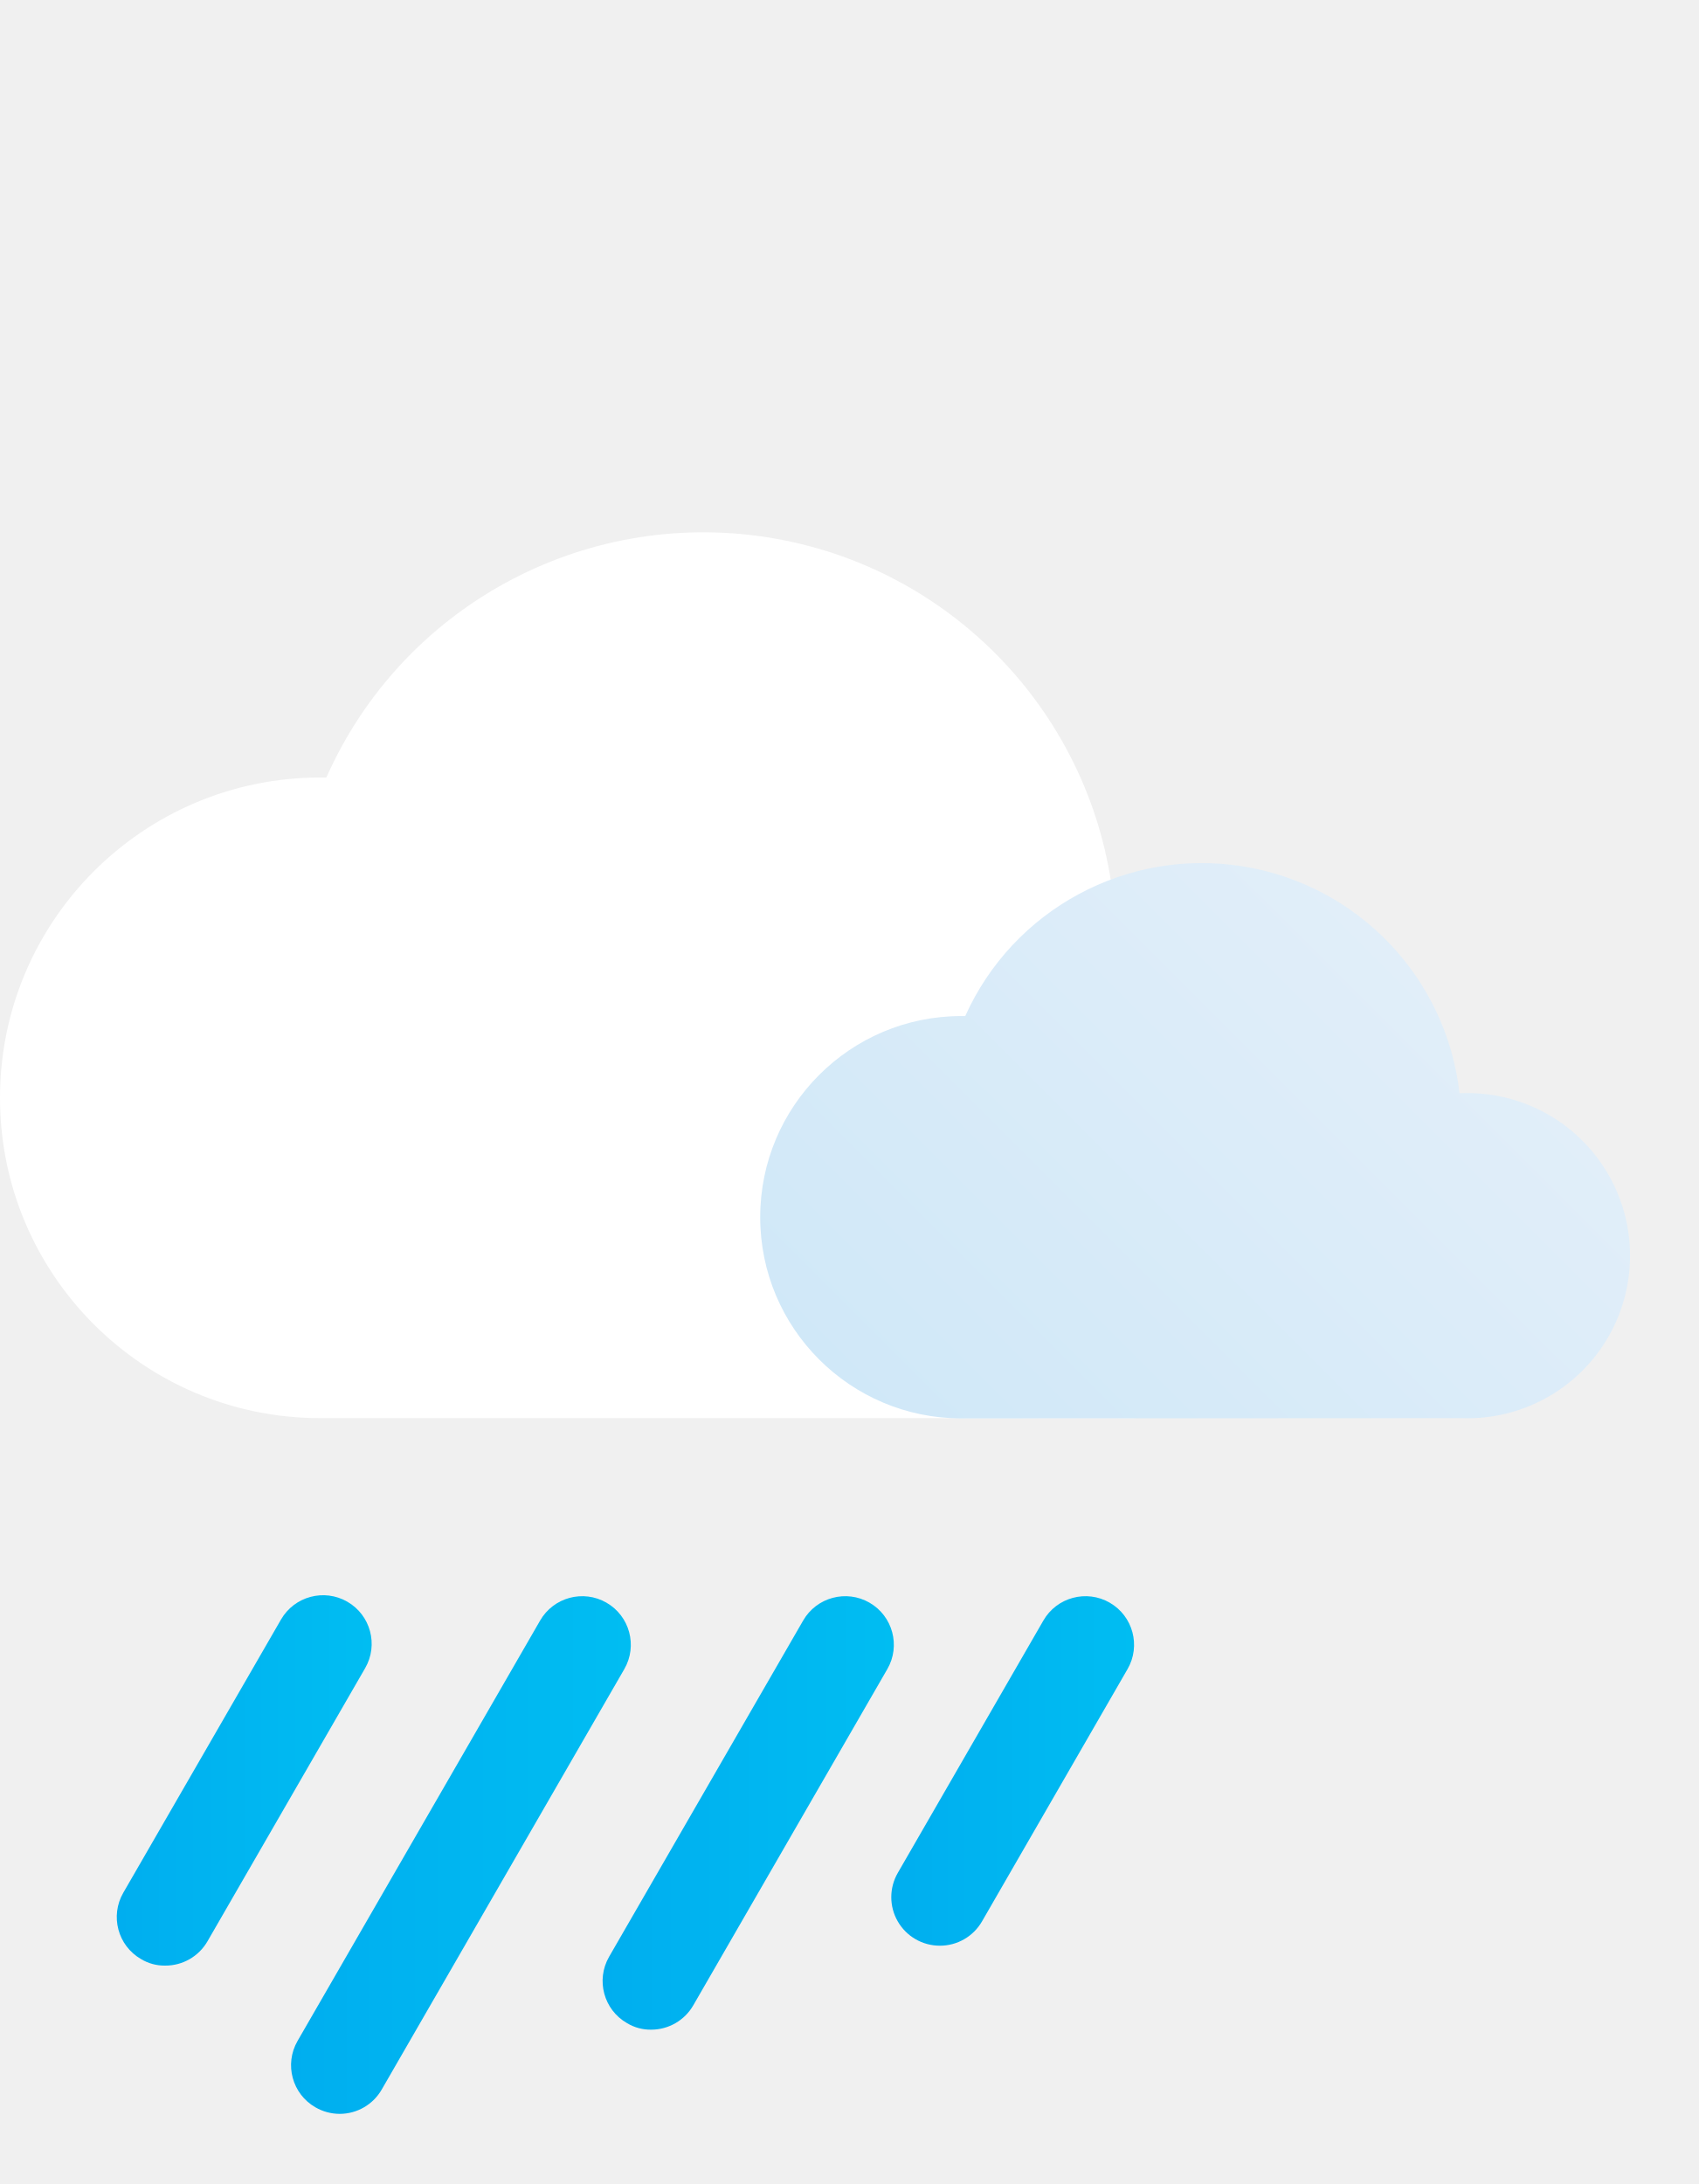
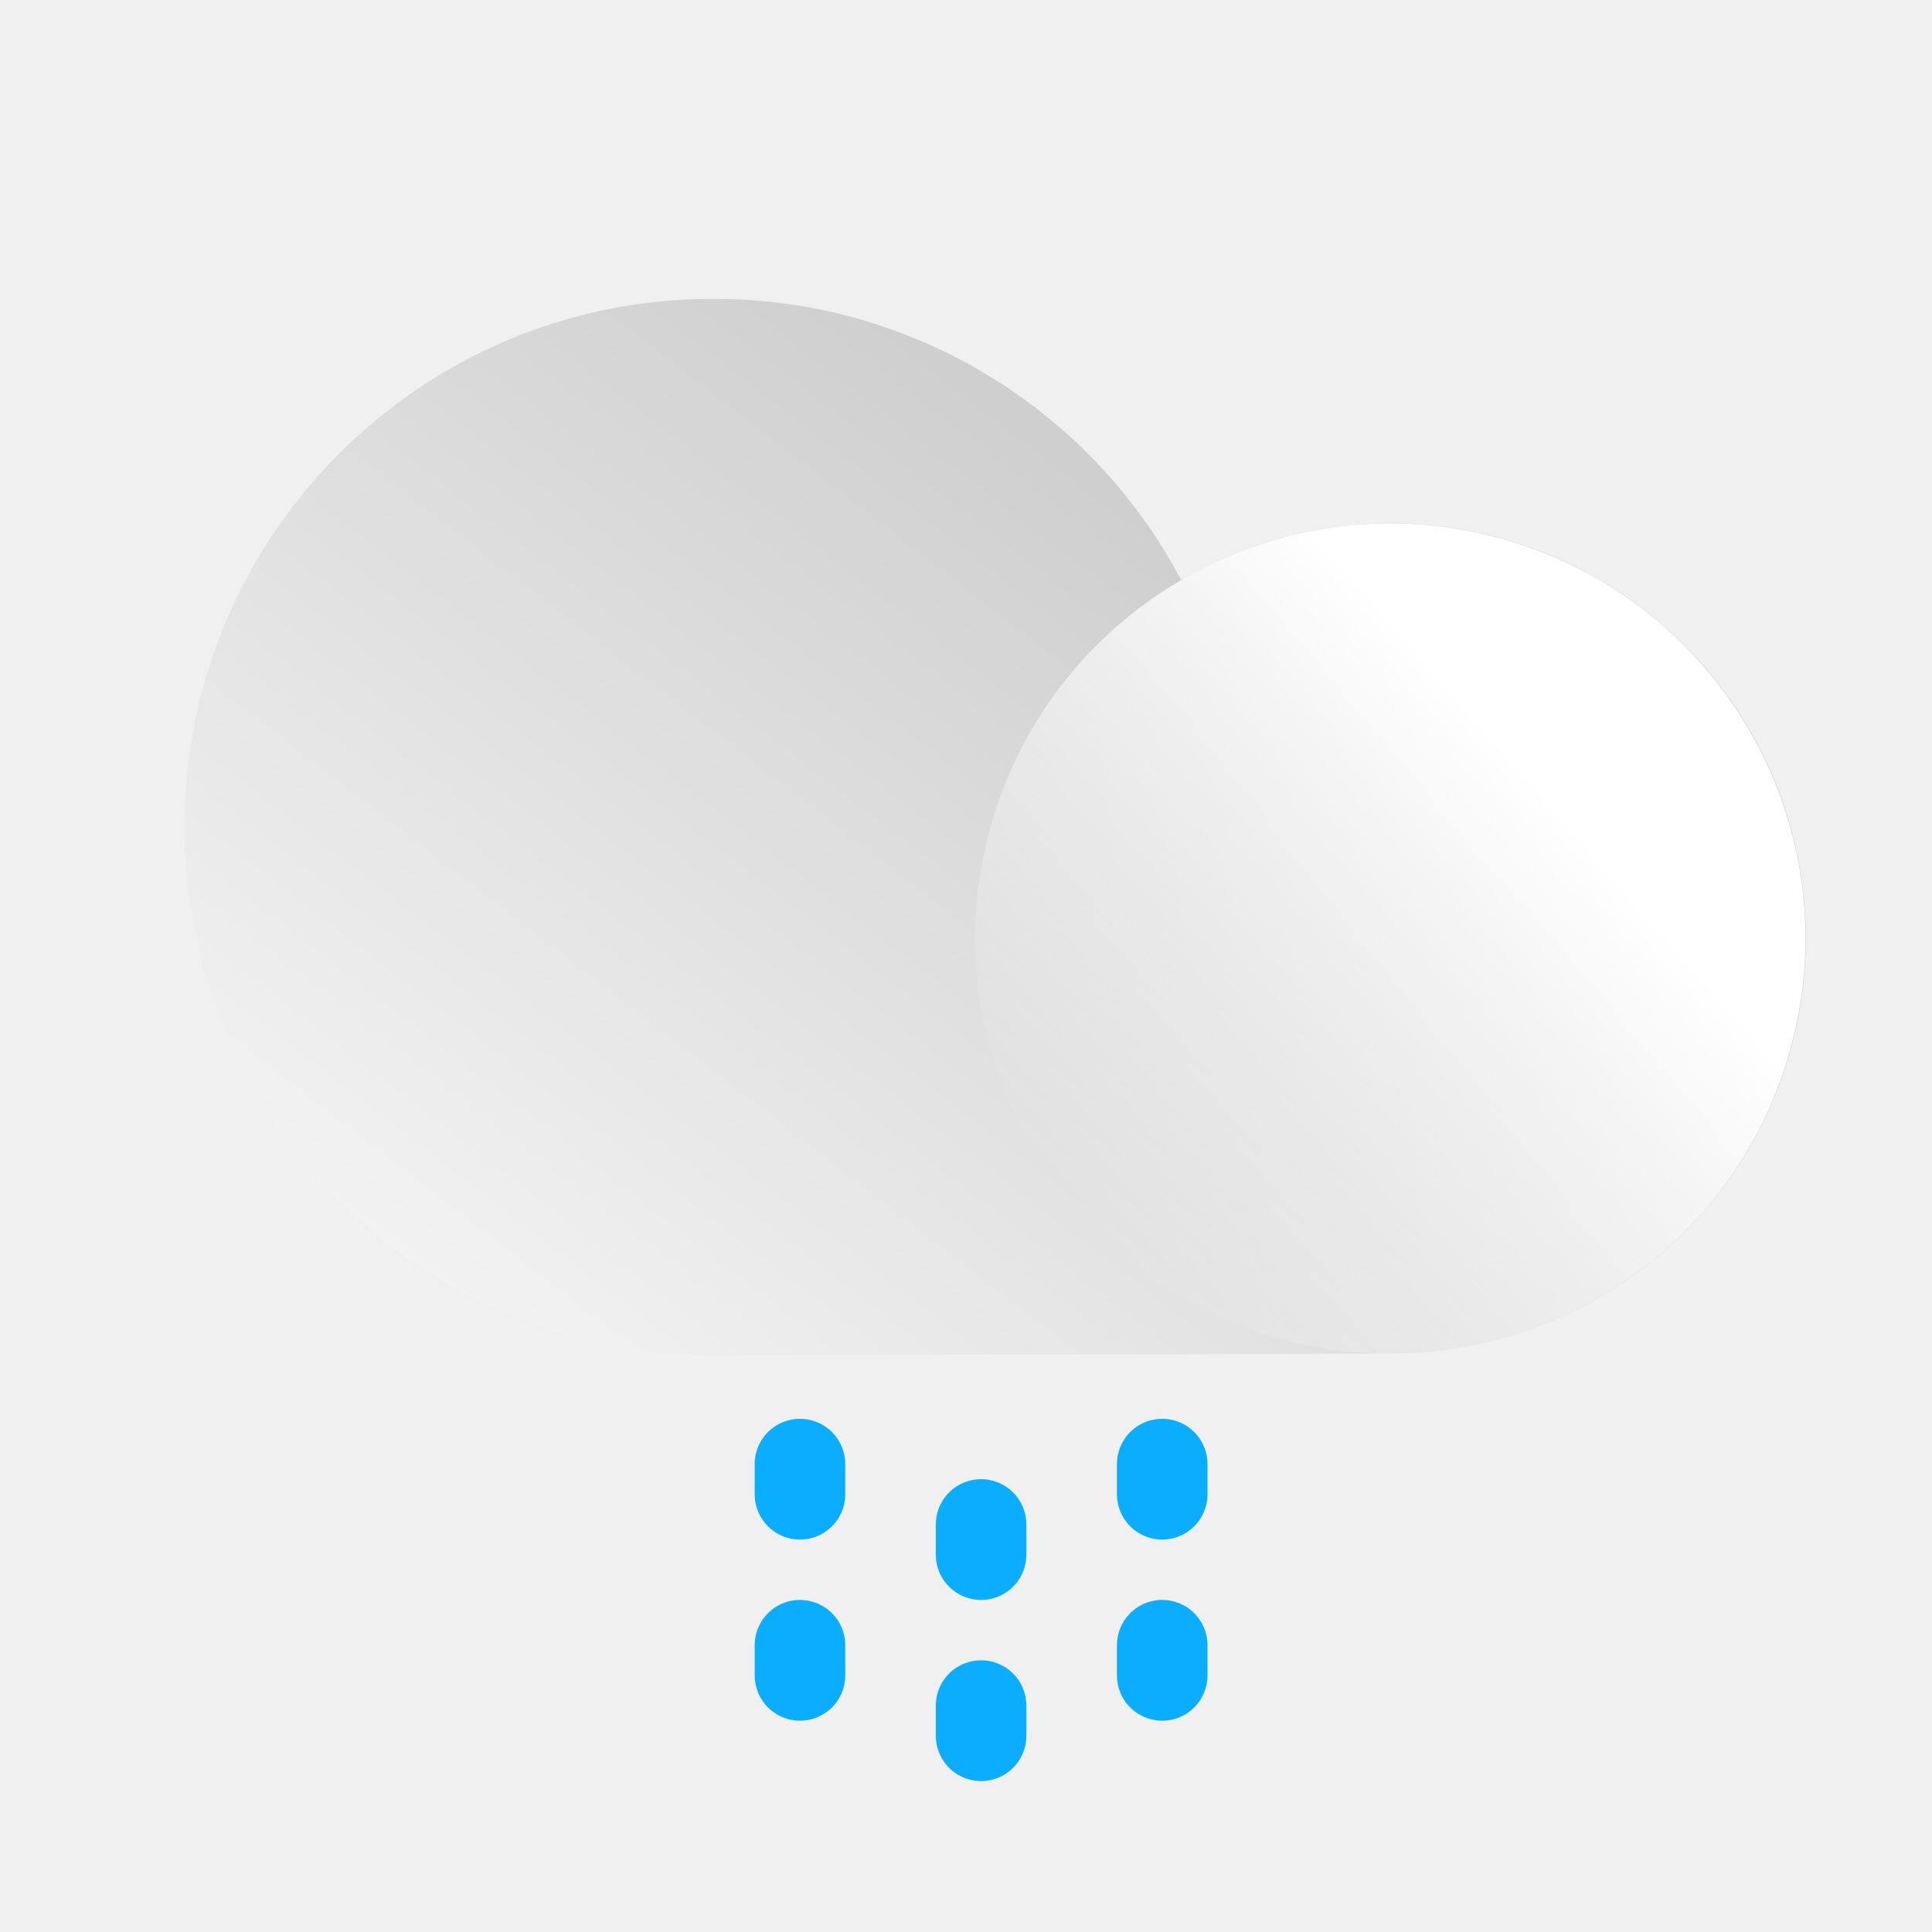
- <svg xmlns="http://www.w3.org/2000/svg" xmlns:xlink="http://www.w3.org/1999/xlink" viewBox="0 -22 70 90">
+ <svg xmlns="http://www.w3.org/2000/svg" data-name="Layer 1" id="Layer_1" viewBox="0 0 64 64">
  <defs>
-     <style>.cls-1{fill:#fff;}.cls-2{fill:url(#New_Gradient_Swatch_copy_2);}.cls-3{fill:url(#New_Gradient_Swatch_copy);}.cls-4{fill:url(#New_Gradient_Swatch_copy-2);}.cls-5{fill:url(#New_Gradient_Swatch_copy-3);}.cls-6{fill:url(#New_Gradient_Swatch_copy-4);}</style>
-     <linearGradient id="New_Gradient_Swatch_copy_2" x1="38.75" y1="39" x2="59.07" y2="18.67" gradientUnits="userSpaceOnUse">
-       <stop offset="0" stop-color="#d0e8f8" />
-       <stop offset="1" stop-color="#e1eef9" />
+     <style>.cls-1{fill:none;stroke:#0baeff;stroke-linecap:round;stroke-miterlimit:10;stroke-width:3px;}.cls-2{fill:url(#linear-gradient);}.cls-3{fill:url(#linear-gradient-2);}</style>
+     <linearGradient gradientTransform="matrix(-1, 0, 0, 1, -82.03, 0)" gradientUnits="userSpaceOnUse" id="linear-gradient" x1="-101.28" x2="-122.37" y1="46.39" y2="19.08">
+       <stop offset="0" stop-color="#f2f2f2" />
+       <stop offset="1" stop-color="#cfcfcf" />
    </linearGradient>
-     <linearGradient id="New_Gradient_Swatch_copy" x1="4.82" y1="51.41" x2="15.31" y2="51.41" gradientUnits="userSpaceOnUse">
-       <stop offset="0" stop-color="#00aeef" />
-       <stop offset="1" stop-color="#00bdf2" />
+     <linearGradient gradientTransform="matrix(0, -1, -1, 0, 137.46, -102.8)" gradientUnits="userSpaceOnUse" id="linear-gradient-2" x1="-137.98" x2="-126.37" y1="85.19" y2="102.84">
+       <stop offset="0.02" stop-color="#fff" />
+       <stop offset="1" stop-color="#fff" stop-opacity="0" />
    </linearGradient>
-     <linearGradient id="New_Gradient_Swatch_copy-2" x1="11.96" y1="54.45" x2="25.96" y2="54.45" xlink:href="#New_Gradient_Swatch_copy" />
-     <linearGradient id="New_Gradient_Swatch_copy-3" x1="36.74" y1="50.98" x2="46.74" y2="50.98" xlink:href="#New_Gradient_Swatch_copy" />
-     <linearGradient id="New_Gradient_Swatch_copy-4" x1="24.85" y1="52.71" x2="36.85" y2="52.71" xlink:href="#New_Gradient_Swatch_copy" />
  </defs>
-   <g id="Слой_2" data-name="Слой 2">
-     <g id="Icons">
-       <g id="Heavy_Rain" data-name="Heavy Rain">
-         <path class="cls-1" d="M46,36.44a10.67,10.67,0,1,0,0-21.33h-.11a17,17,0,0,0-32.44-5.07H13.2a13.2,13.2,0,0,0,0,26.4" />
-         <path class="cls-2" d="M60.22,36.44a6.7,6.7,0,1,0,0-13.39h-.07a10.69,10.69,0,0,0-20.37-3.18h-.16a8.29,8.29,0,0,0,0,16.58" />
-         <path class="cls-3" d="M6.81,59a1.87,1.87,0,0,1-1-.27A2,2,0,0,1,5.08,56l6.5-11.26a2,2,0,0,1,3.47,2L8.55,58A2,2,0,0,1,6.81,59Z" />
-         <path class="cls-4" d="M14,65.11a2,2,0,0,1-1-.27,2,2,0,0,1-.74-2.73l10-17.33a2,2,0,0,1,3.47,2l-10,17.33A2,2,0,0,1,14,65.11Z" />
-         <path class="cls-5" d="M38.73,58.18a2,2,0,0,1-1.73-3l6-10.4a2,2,0,0,1,3.47,2l-6,10.4A2,2,0,0,1,38.73,58.18Z" />
-         <path class="cls-6" d="M26.84,61.64a1.87,1.87,0,0,1-1-.27,2,2,0,0,1-.74-2.73l8-13.86a2,2,0,0,1,3.47,2l-8,13.86A2,2,0,0,1,26.84,61.64Z" />
-       </g>
-     </g>
-   </g>
+   <line class="cls-1" x1="32.5" x2="32.5" y1="50.5" y2="51.5" />
+   <line class="cls-1" x1="26.5" x2="26.5" y1="48.5" y2="49.5" />
+   <line class="cls-1" x1="38.5" x2="38.5" y1="48.5" y2="49.5" />
+   <line class="cls-1" x1="38.5" x2="38.5" y1="54.5" y2="55.5" />
+   <line class="cls-1" x1="26.5" x2="26.5" y1="54.5" y2="55.5" />
+   <line class="cls-1" x1="32.5" x2="32.5" y1="56.5" y2="57.5" />
+   <path class="cls-2" d="M23.66,9.9a17.49,17.49,0,0,1,15.47,9.32A13.75,13.75,0,1,1,46,44.84l-22.39.06a17.5,17.5,0,0,1,0-35Z" />
+   <circle class="cls-3" cx="46.05" cy="31.09" r="13.75" transform="translate(3.72 67.08) rotate(-74.39)" />
</svg>
